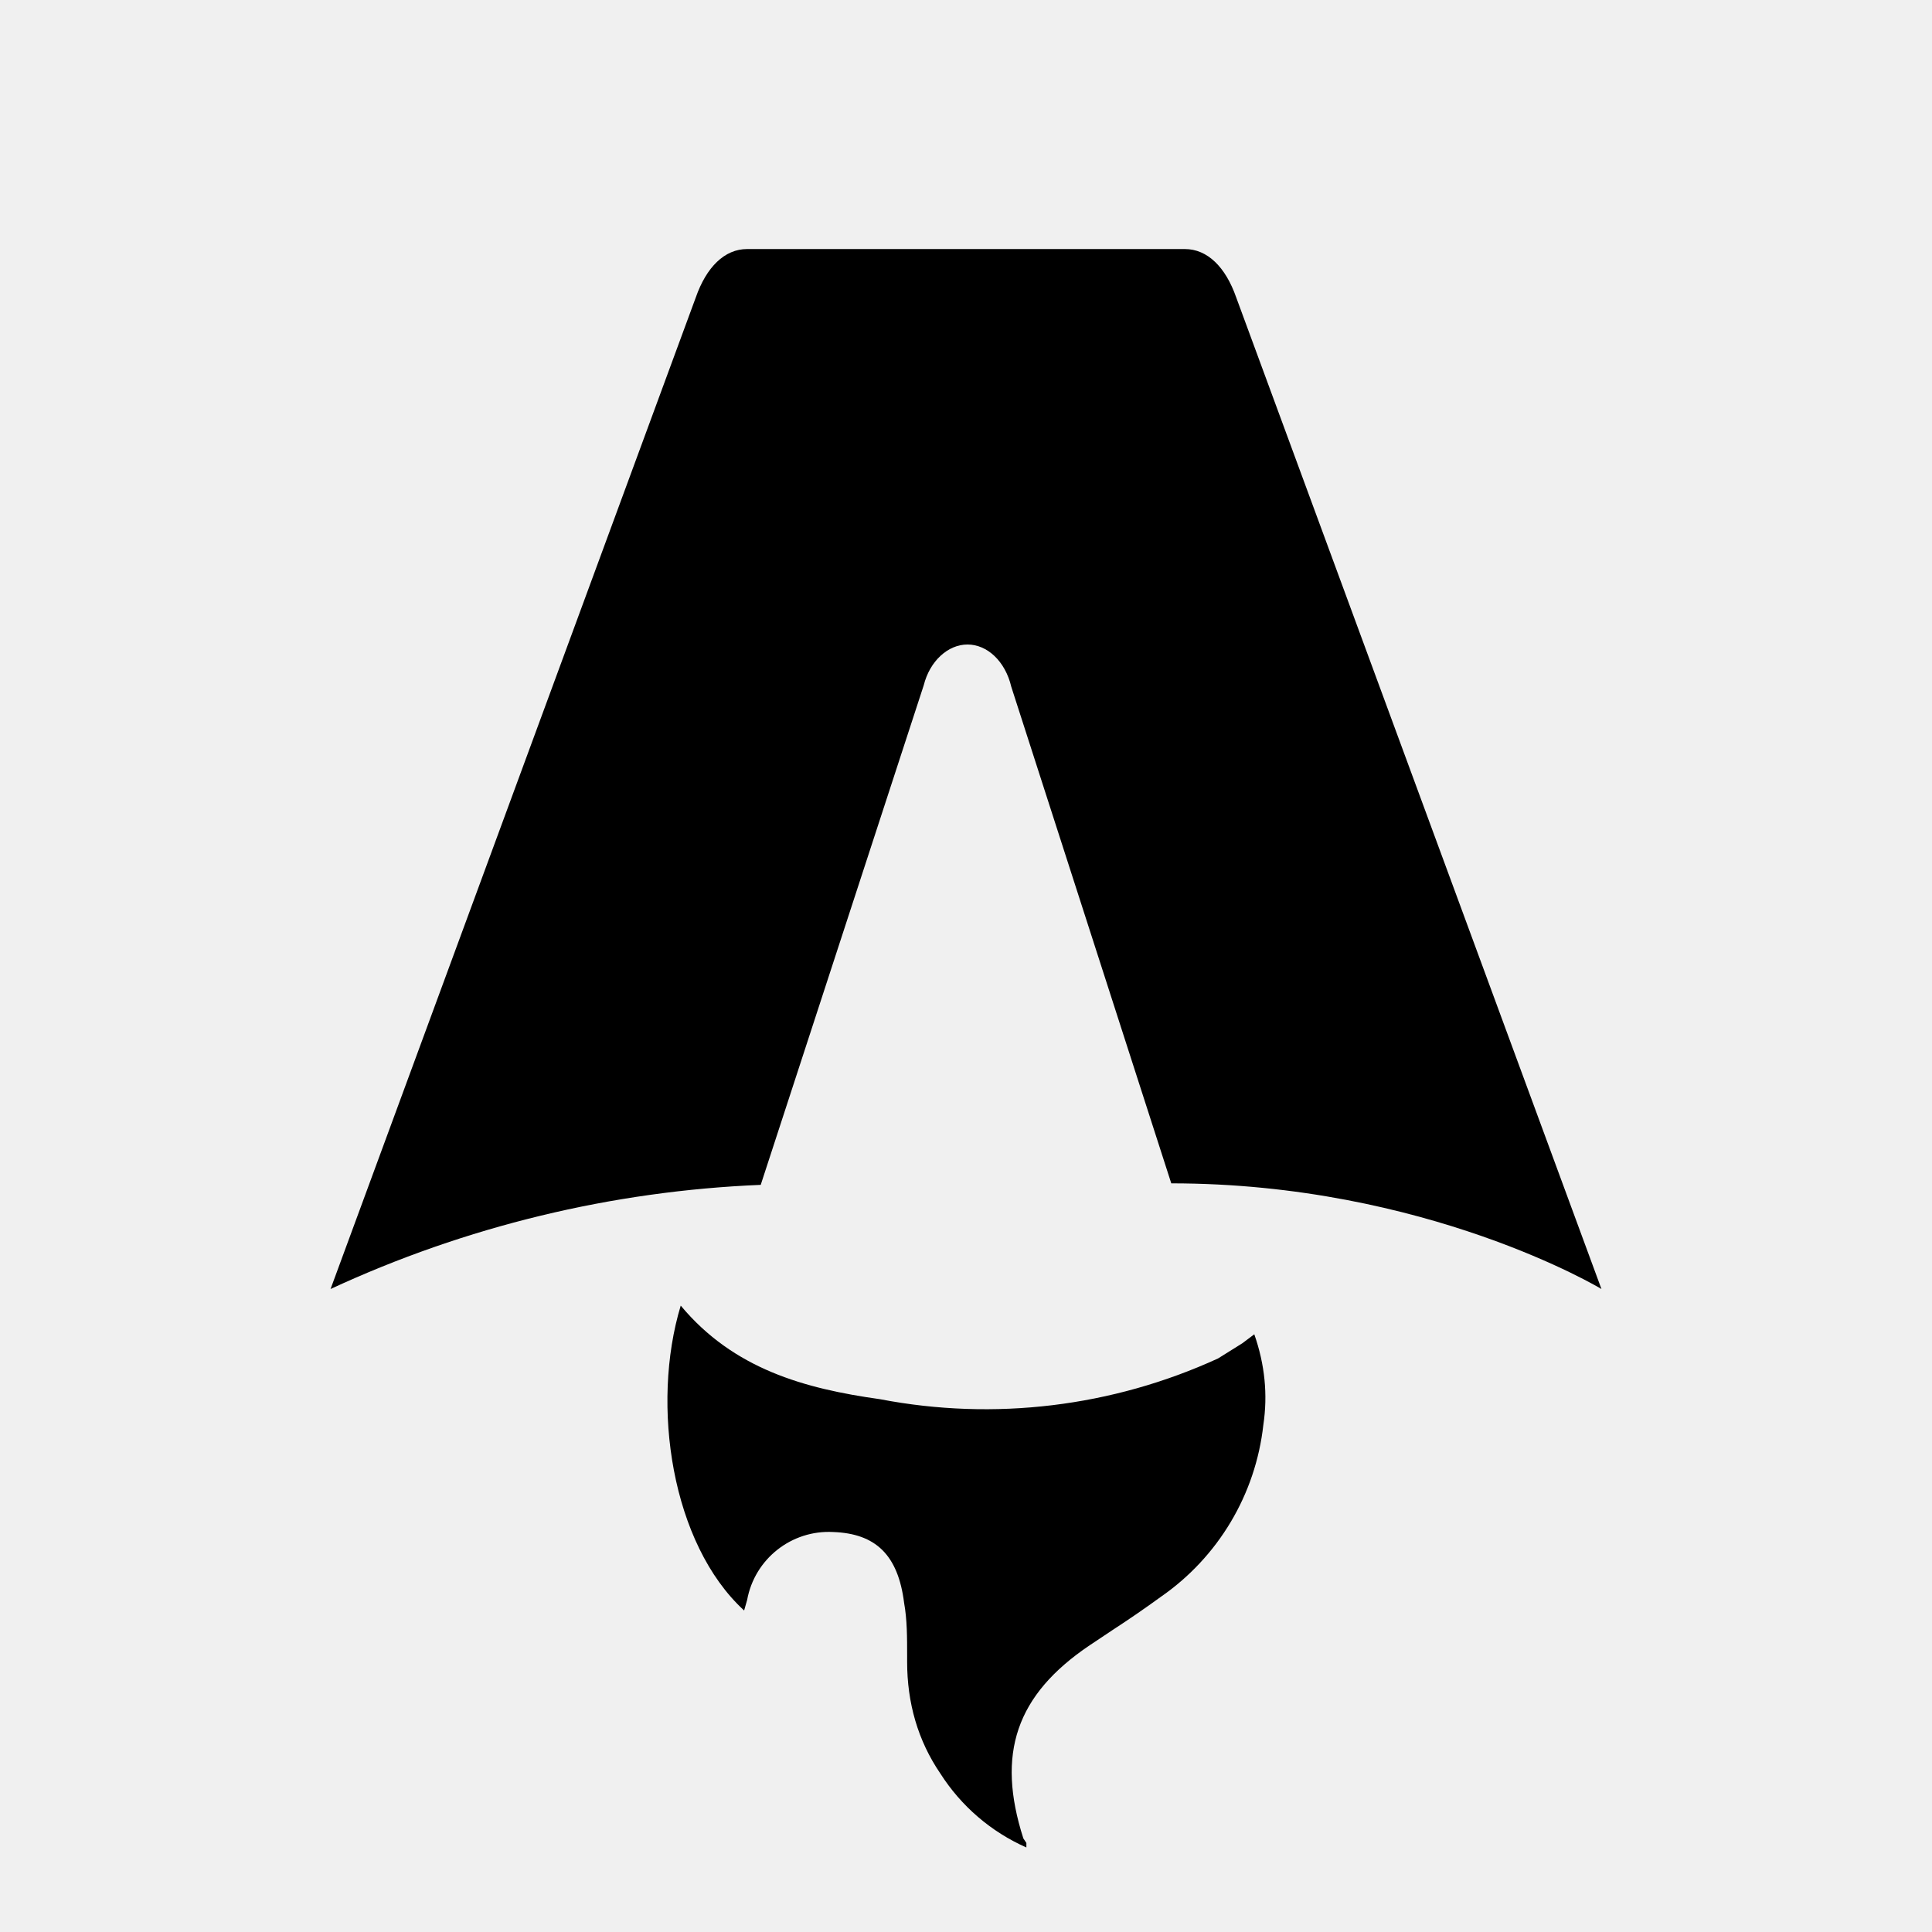
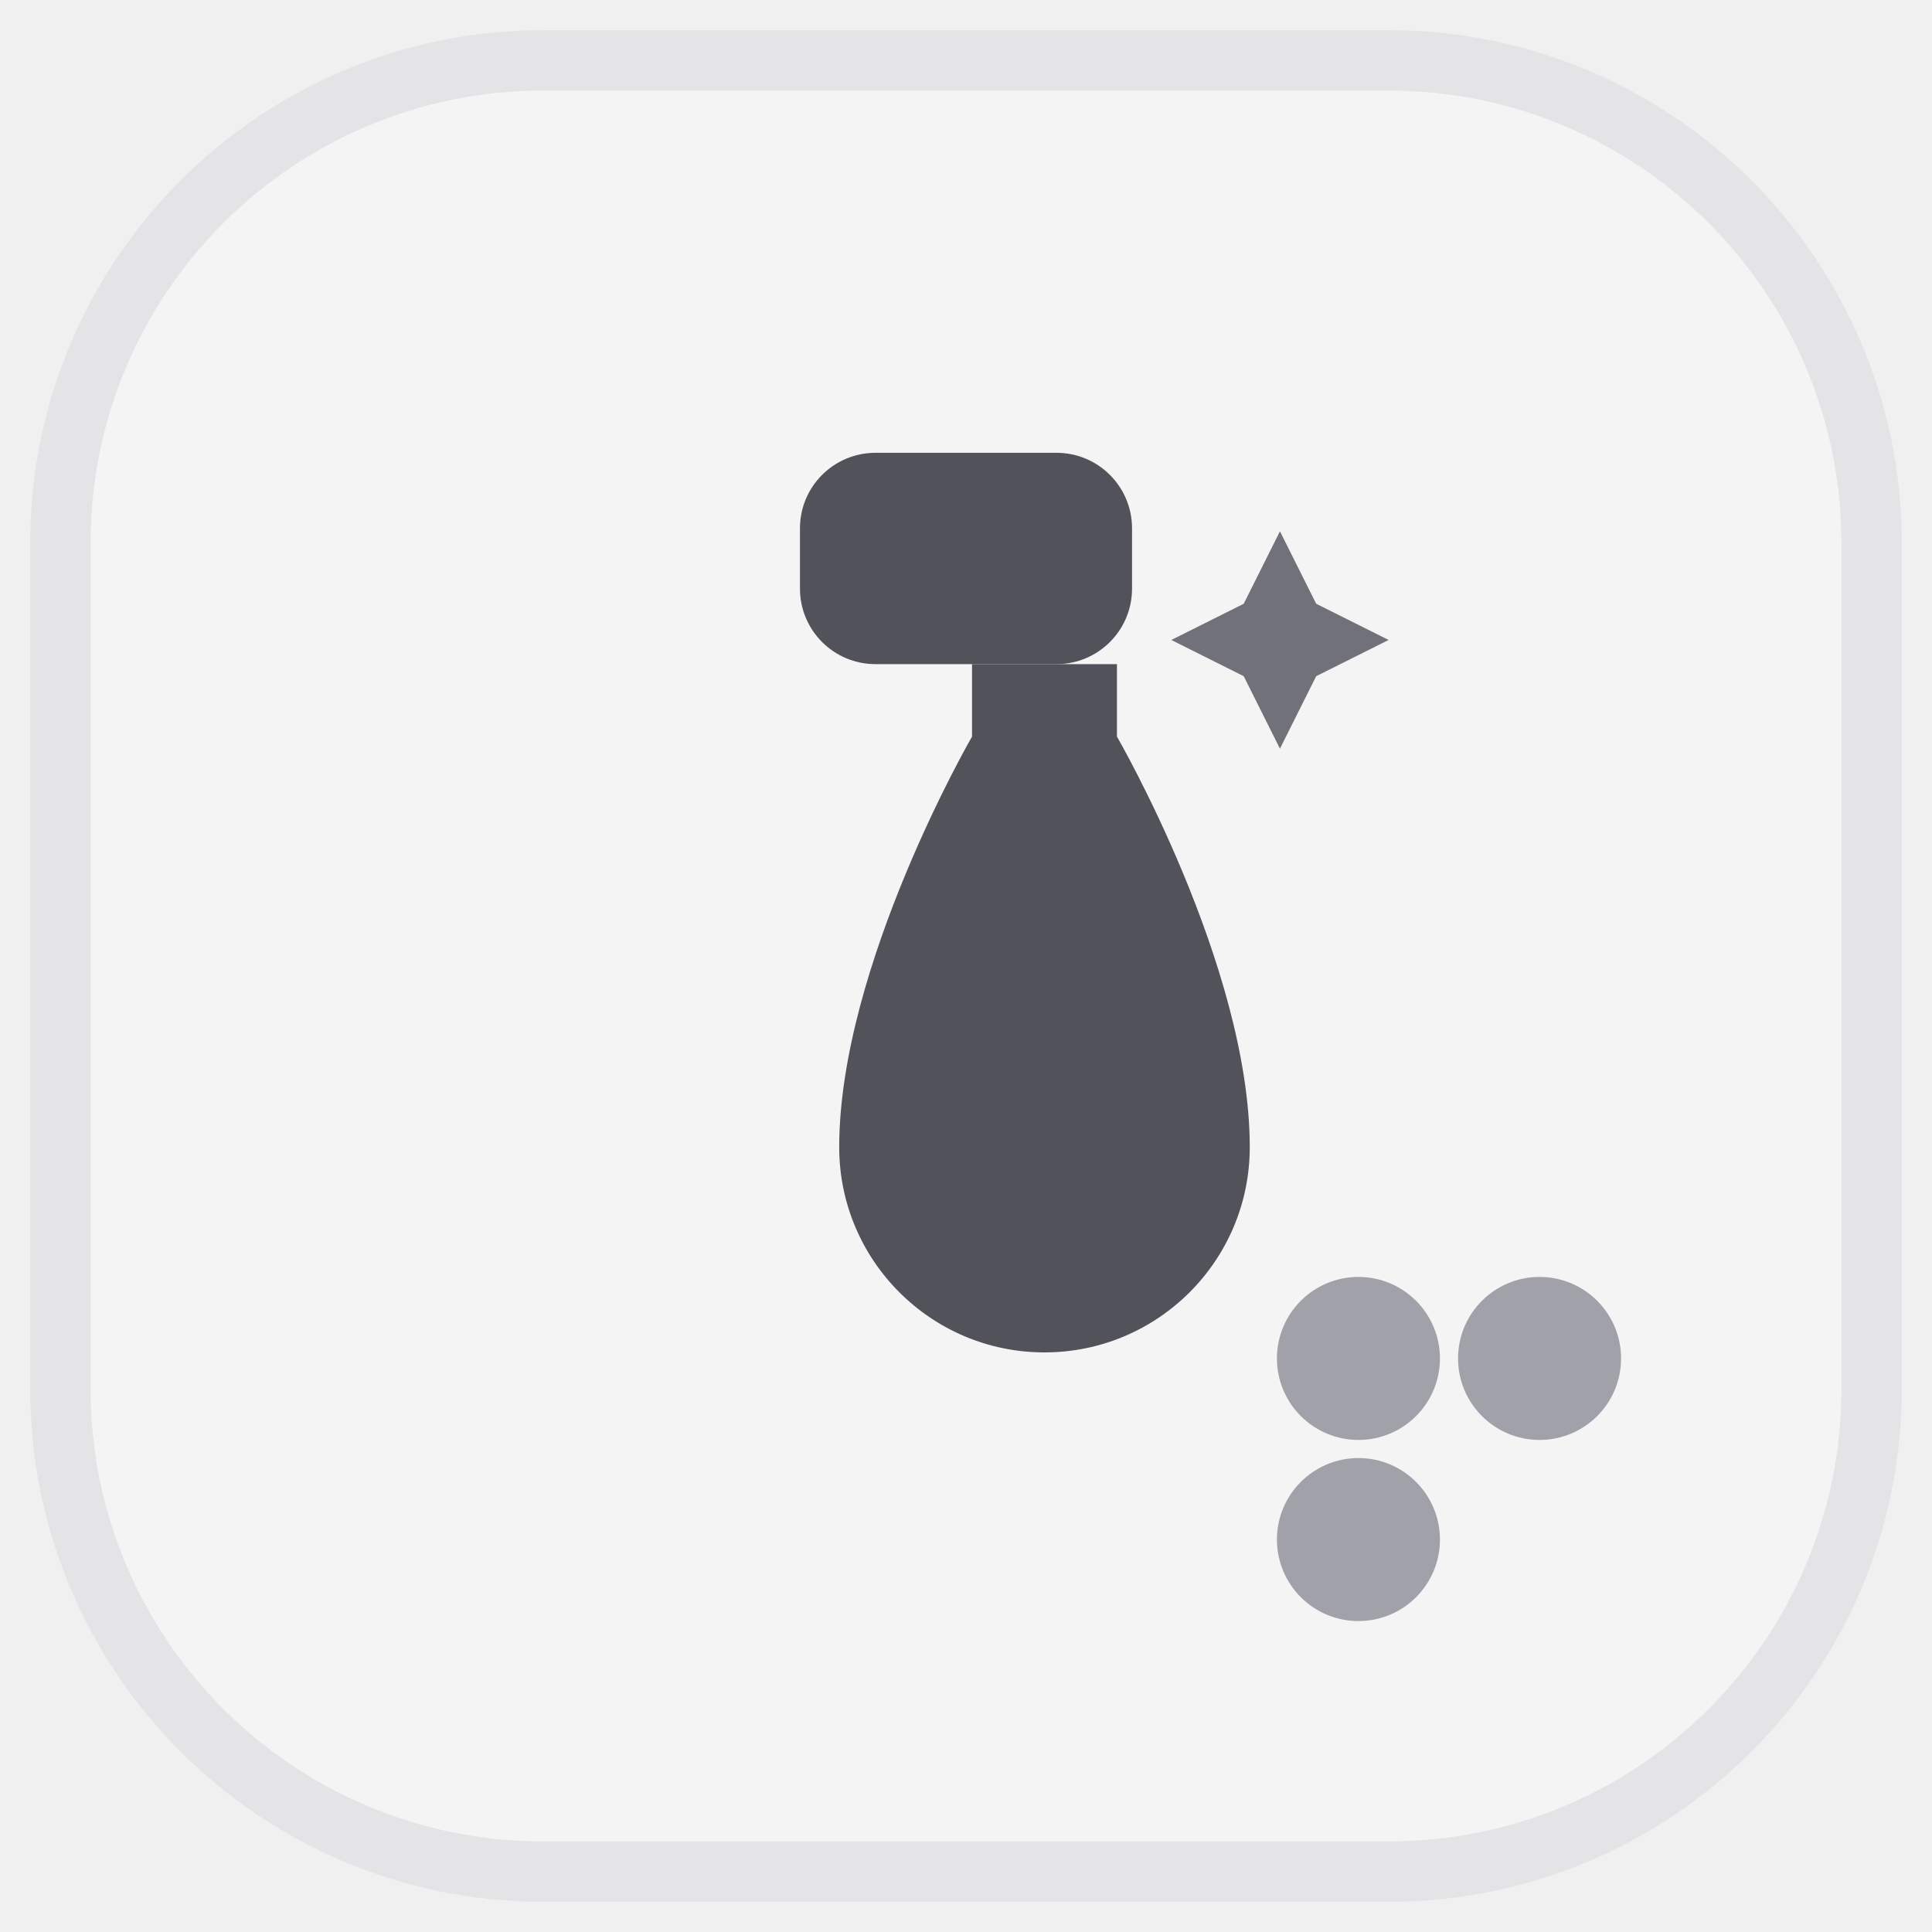
- <svg xmlns="http://www.w3.org/2000/svg" fill="none" viewBox="0 0 128 128">
-   <path d="M50.4 78.5a75.1 75.1 0 0 0-28.5 6.9l24.2-65.7c.7-2 1.9-3.2 3.4-3.2h29c1.5 0 2.7 1.2 3.4 3.2l24.2 65.7s-11.6-7-28.5-7L67 45.5c-.4-1.7-1.6-2.8-2.9-2.8-1.3 0-2.5 1.1-2.9 2.7L50.4 78.5Zm-1.1 28.2Zm-4.2-20.2c-2 6.6-.6 15.8 4.2 20.2a17.5 17.5 0 0 1 .2-.7 5.5 5.5 0 0 1 5.7-4.5c2.8.1 4.3 1.5 4.7 4.7.2 1.1.2 2.3.2 3.5v.4c0 2.7.7 5.2 2.2 7.4a13 13 0 0 0 5.7 4.9v-.3l-.2-.3c-1.8-5.6-.5-9.5 4.4-12.8l1.5-1a73 73 0 0 0 3.2-2.2 16 16 0 0 0 6.8-11.4c.3-2 .1-4-.6-6l-.8.6-1.6 1a37 37 0 0 1-22.4 2.7c-5-.7-9.7-2-13.2-6.2Z" />
-   <style>
-         path { fill: #000; }
-         @media (prefers-color-scheme: dark) {
-             path { fill: #FFF; }
-         }
+ <svg xmlns="http://www.w3.org/2000/svg" viewBox="0 0 32 32" fill="none" role="img" aria-label="项目炼金室">
+   <defs>
+     <style>
+       .bg { fill: #f4f4f5; stroke: #e4e4e7; }
+       .flask { fill: #52525b; }
+       .dots { fill: #a1a1aa; }
+       .spark { fill: #71717a; }
+       @media (prefers-color-scheme: dark) {
+         .bg { fill: #18181b; stroke: #3f3f46; }
+         .flask { fill: #e4e4e7; }
+         .dots { fill: #71717a; }
+         .spark { fill: #a1a1aa; }
+       }
    </style>
+   </defs>
+   <rect class="bg" x="1" y="1" width="30" height="30" rx="8" stroke-width="1" />
+   <rect class="flask" x="13.25" y="7.5" width="5.5" height="3.5" rx="1.25" />
+   <path class="flask" d="M13.5 11h5v1.2c0 0 2.2 3.8 2.2 6.8a3.4 3.4 0 0 1-6.8 0c0-3 2.2-6.8 2.2-6.8V11Z" />
+   <path class="spark" d="M21.2 8.8 21.8 10l1.2.6-1.2.6-.6 1.2-.6-1.2-1.2-.6 1.2-.6.6-1.2Z" />
+   <circle class="dots" cx="22.5" cy="22.5" r="1.35" />
+   <circle class="dots" cx="25.5" cy="22.5" r="1.35" />
+   <circle class="dots" cx="22.5" cy="25.5" r="1.35" />
</svg>
